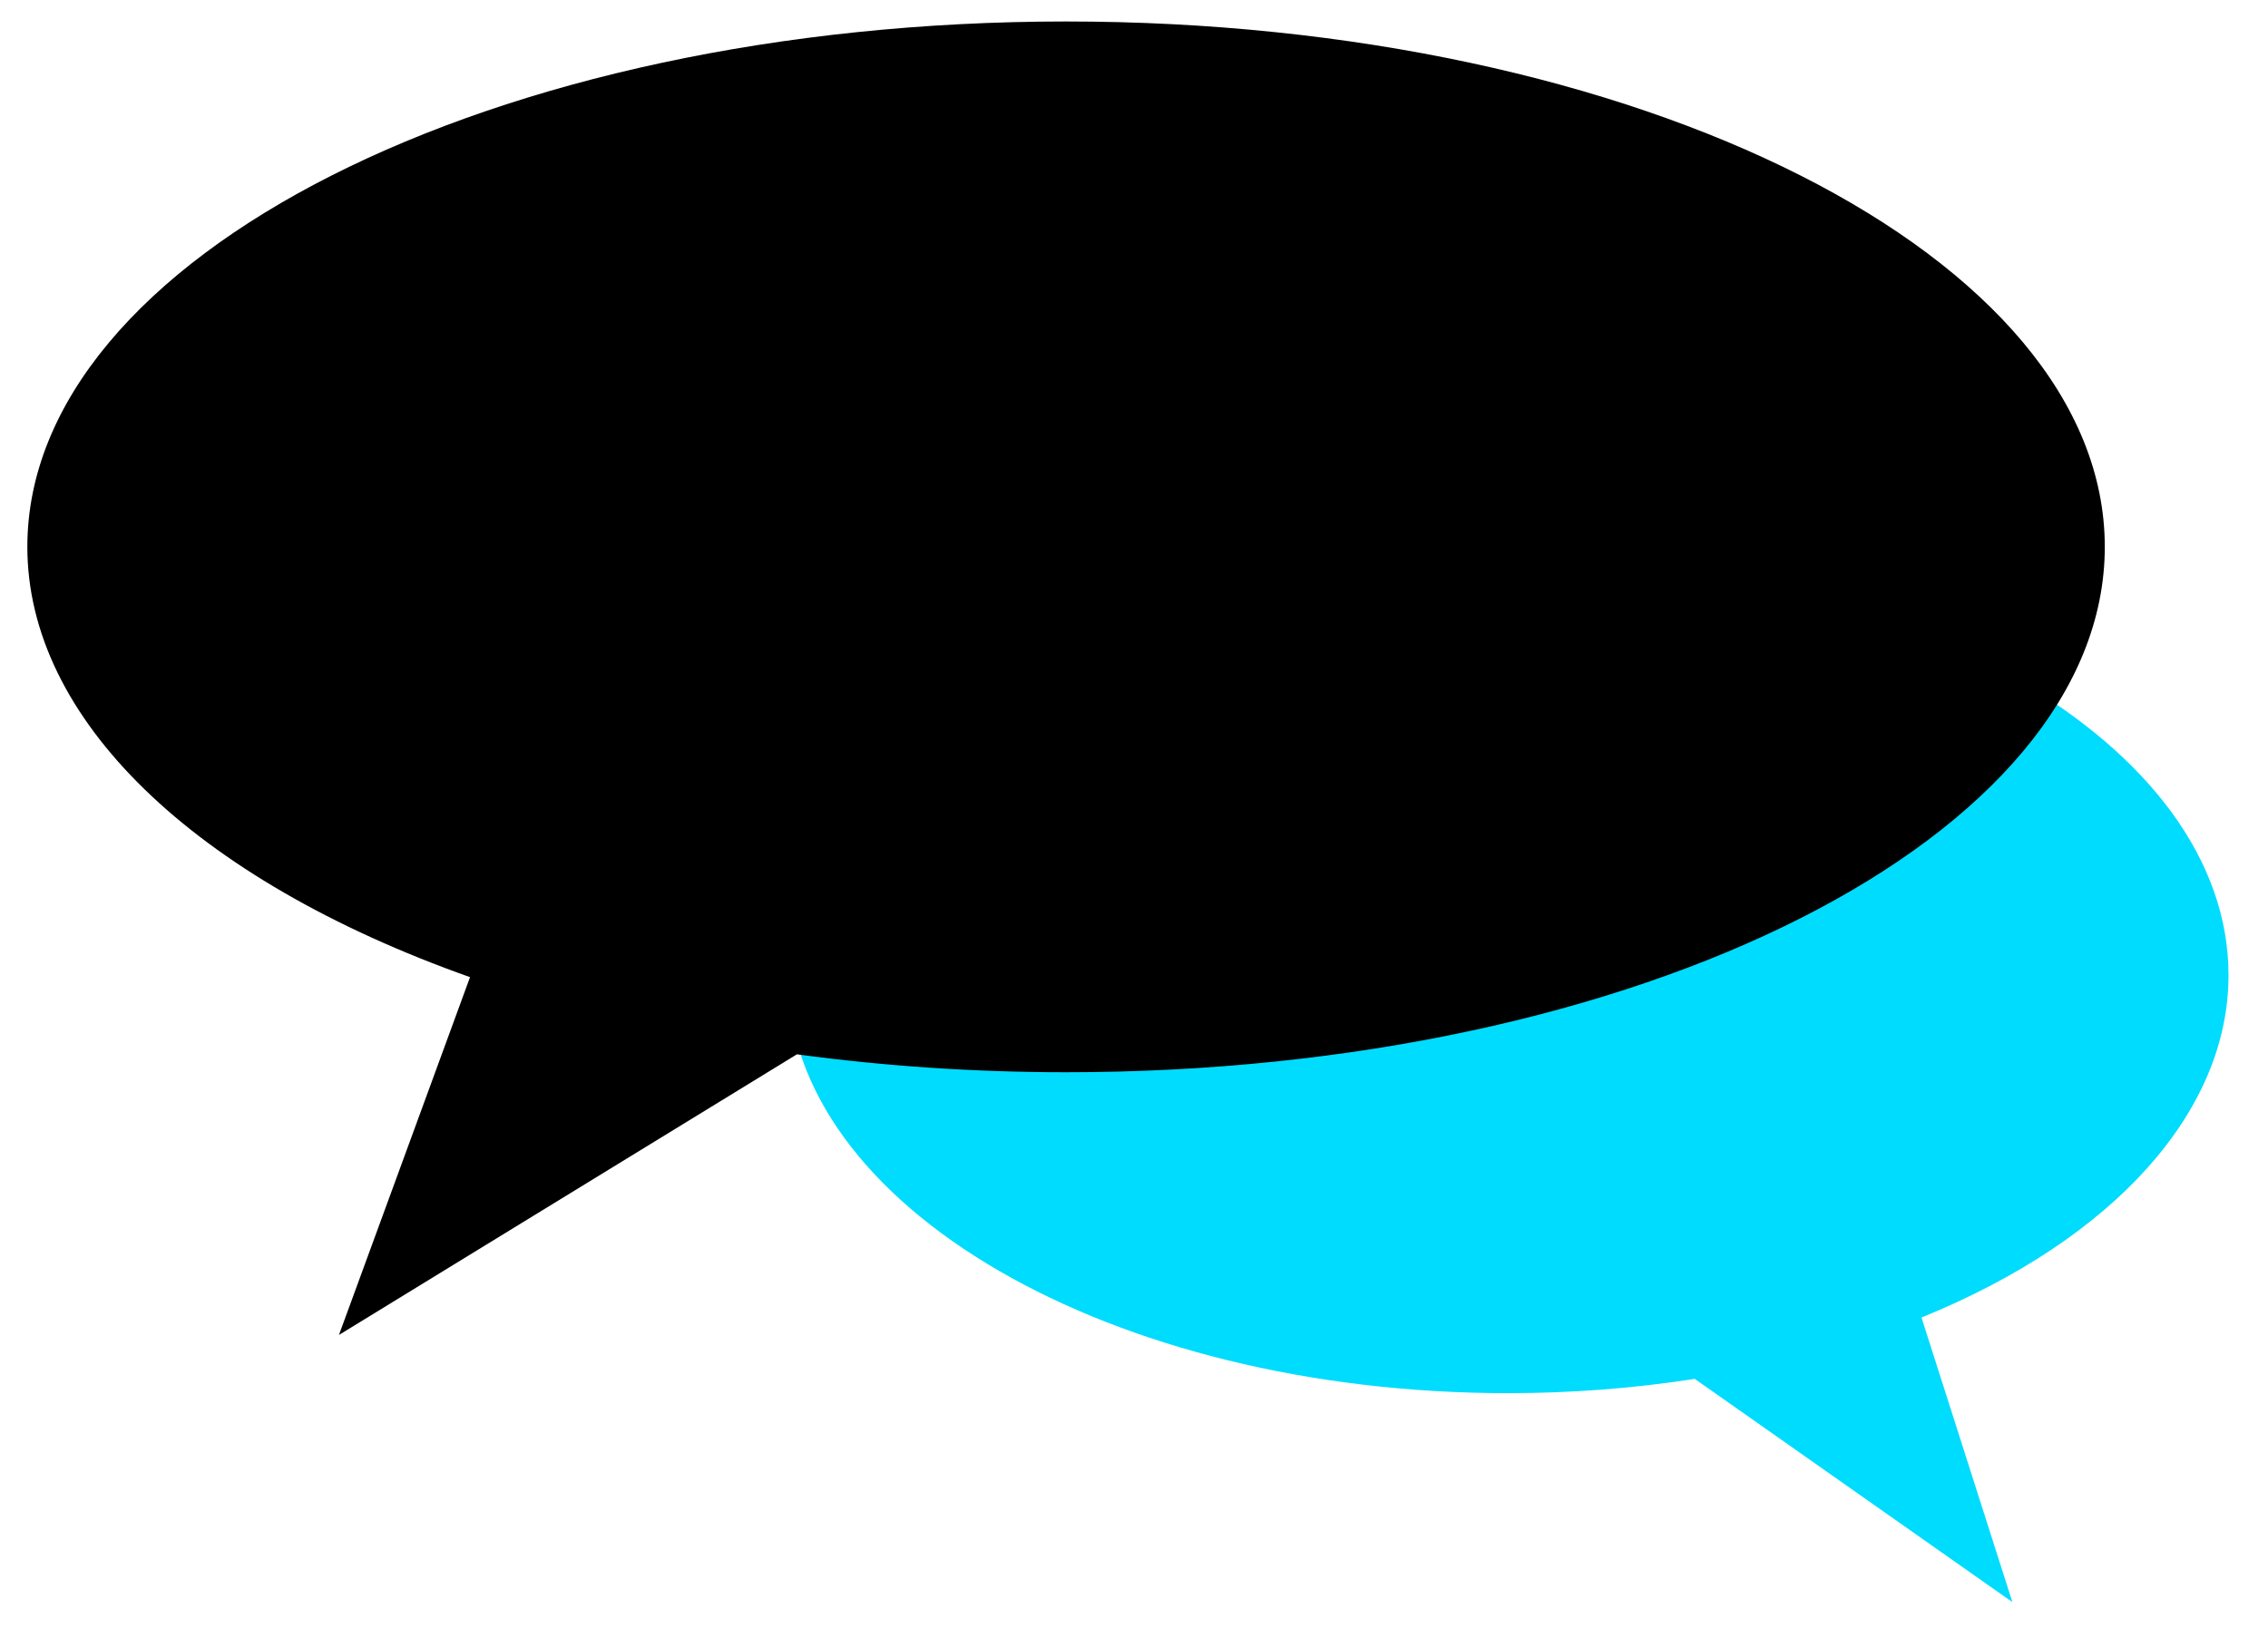
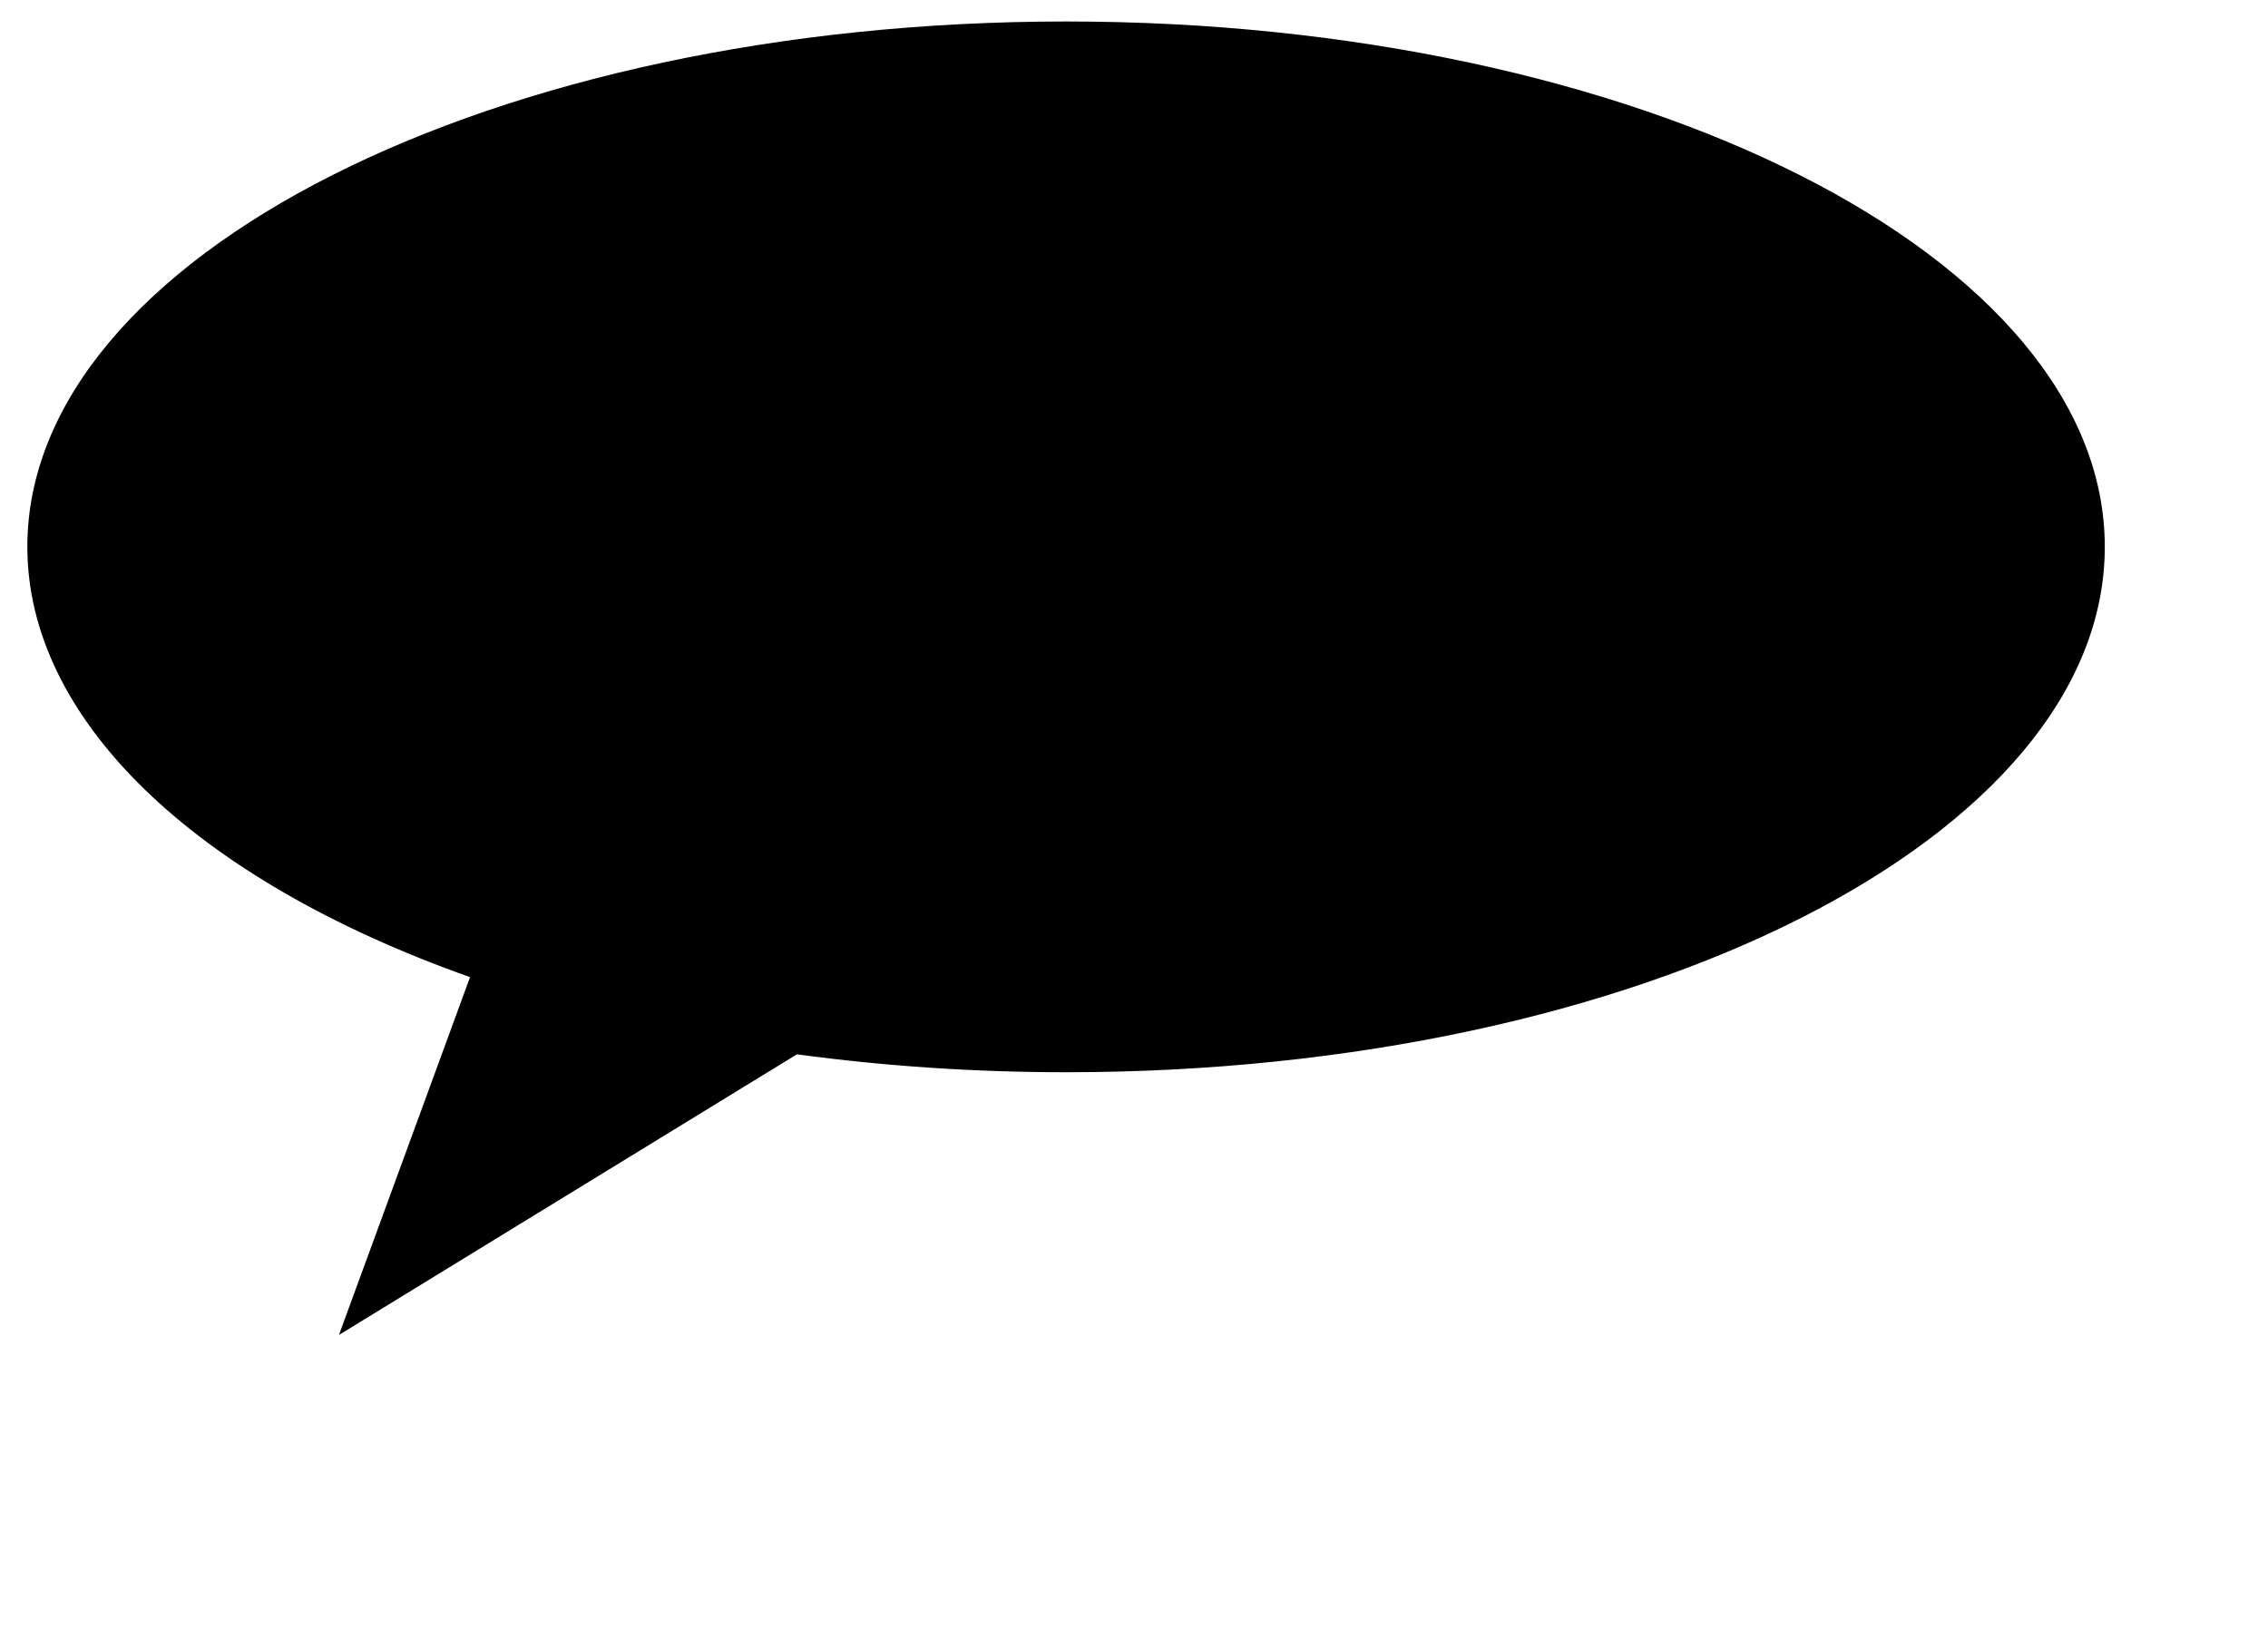
<svg xmlns="http://www.w3.org/2000/svg" width="100%" height="100%" viewBox="0 0 106 77" version="1.1" xml:space="preserve" style="fill-rule:evenodd;clip-rule:evenodd;stroke-linejoin:round;stroke-miterlimit:2;">
  <g>
-     <path d="M36.814,45.592c-0,-10.782 15.087,-19.536 33.67,-19.536c18.584,-0 33.671,8.754 33.671,19.536c-0,6.372 -5.356,12.343 -14.35,15.999l4.249,13.305l-14.846,-10.436c-2.845,0.443 -5.778,0.668 -8.724,0.668c-18.583,-0 -33.67,-8.754 -33.67,-19.536Z" style="fill:#00dcfd;" />
-     <path d="M98.372,25.565c0,-13.555 -21.753,-24.561 -48.547,-24.561c-26.794,0 -48.547,11.006 -48.547,24.561c0,8.011 7.722,15.518 20.69,20.115l-6.126,16.726l21.404,-13.119c4.103,0.556 8.332,0.838 12.579,0.838c26.794,0 48.547,-11.005 48.547,-24.56Z" style="fill:#000000;" />
+     <path d="M98.372,25.565c0,-13.555 -21.753,-24.561 -48.547,-24.561c-26.794,0 -48.547,11.006 -48.547,24.561c0,8.011 7.722,15.518 20.69,20.115l-6.126,16.726l21.404,-13.119c4.103,0.556 8.332,0.838 12.579,0.838c26.794,0 48.547,-11.005 48.547,-24.56Z" style="fill:dark grey;" />
  </g>
</svg>
